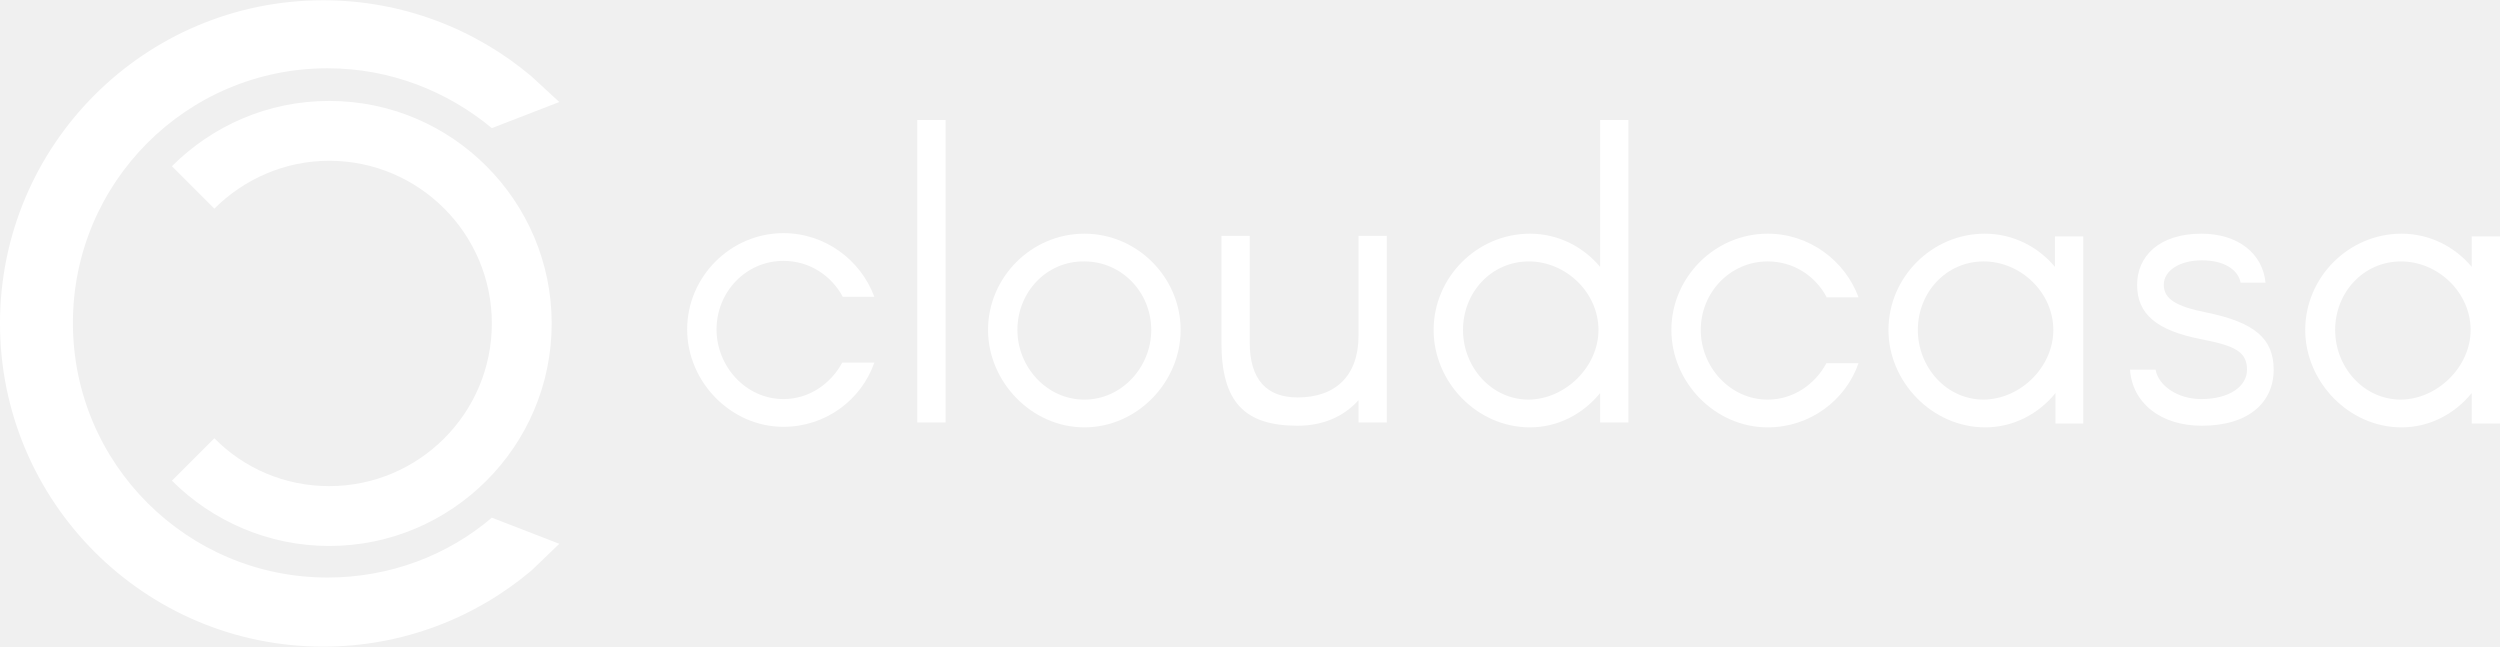
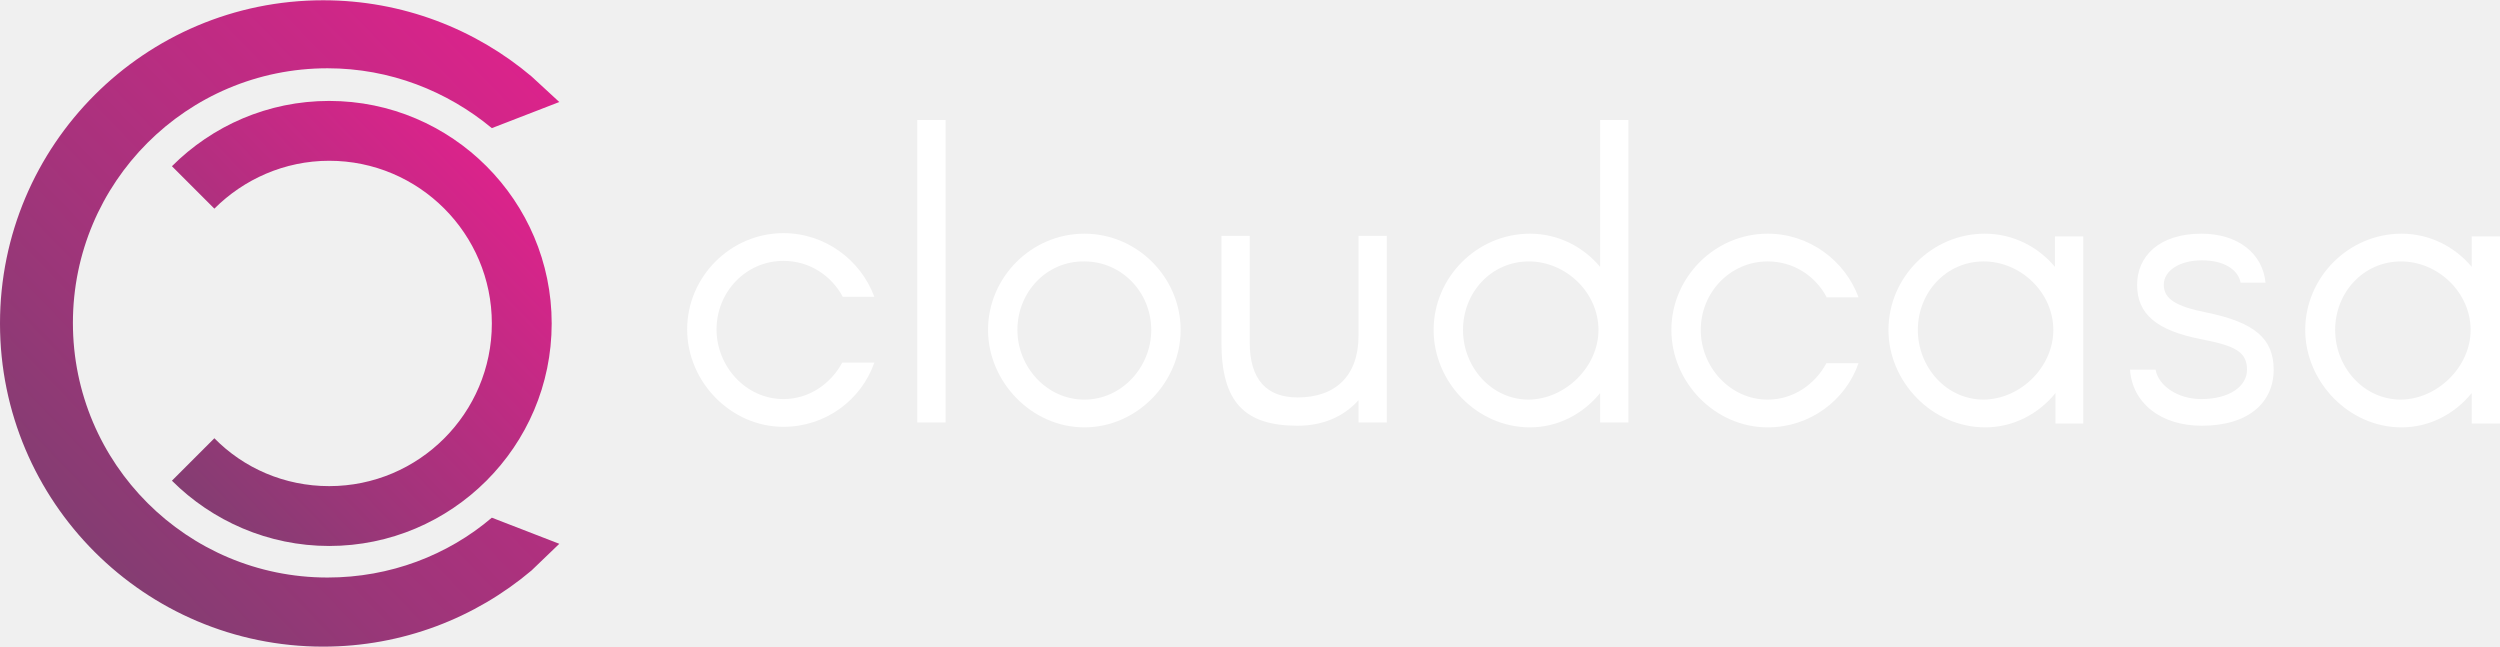
<svg xmlns="http://www.w3.org/2000/svg" version="1.1" width="371" height="96" viewBox="20.20 26.10 459.50 118.80" xml:space="preserve">
  <style type="text/css">
	.st0{fill:#FFFFFF;}
- 	.st1{fill:#FFFFFF;}
- 	.st2{fill:#FFFFFF;}
+ 	.st1{fill:url(#SVGID_1_);}
+ 	.st2{fill:url(#SVGID_2_);}
</style>
  <g>
    <g>
      <g>
        <path class="st0" d="M175.1,80.6C173,76.7,169,74,164.2,74c-6.9,0-12.3,5.7-12.3,12.6c0,6.8,5.4,12.8,12.3,12.8     c4.7,0,8.7-2.8,10.8-6.7h5.9c-2.4,6.9-9,11.8-16.7,11.8c-9.7,0-17.7-8.3-17.7-17.9c0-9.7,8-17.7,17.7-17.7     c7.6,0,14.2,4.9,16.7,11.7H175.1z" />
        <path class="st0" d="M188.8,48.1h5.2v55.6h-5.2V48.1z" />
        <path class="st0" d="M201.8,86.7c0-9.7,8-17.7,17.7-17.7c9.7,0,17.7,8,17.7,17.7c0,9.6-8,17.9-17.7,17.9     C209.8,104.6,201.8,96.2,201.8,86.7z M207.2,86.7c0,6.8,5.4,12.8,12.3,12.8c6.9,0,12.3-6,12.3-12.8c0-6.9-5.4-12.6-12.3-12.6     C212.6,74,207.2,79.7,207.2,86.7z" />
        <path class="st0" d="M275.1,103.7h-5.2v-4.1c-2.7,3-6.5,4.7-11.2,4.7c-9.8,0-14-4.4-14-15.3V69.4h5.2V89c0,6.8,3.1,10.1,8.8,10.1     c6.9,0,11.2-3.9,11.2-11.4V69.4h5.2V103.7z" />
        <path class="st0" d="M314.3,98.3c-3.1,3.8-7.7,6.3-12.9,6.3c-9.7,0-17.7-8.3-17.7-17.9c0-9.7,8-17.7,17.7-17.7     c5.2,0,9.8,2.4,12.9,6.1V48.1h5.2v55.6h-5.2V98.3z M314,86.7c0-6.9-6-12.6-12.8-12.6c-6.9,0-12.1,5.7-12.1,12.6     c0,6.8,5.2,12.8,12.1,12.8C308,99.4,314,93.4,314,86.7z" />
        <path class="st0" d="M355.9,80.6c-2.1-3.9-6.1-6.5-10.8-6.5c-6.9,0-12.3,5.7-12.3,12.6c0,6.8,5.4,12.8,12.3,12.8     c4.7,0,8.7-2.8,10.8-6.7h5.9c-2.4,6.9-9,11.8-16.7,11.8c-9.7,0-17.7-8.3-17.7-17.9c0-9.7,8-17.7,17.7-17.7     c7.6,0,14.2,4.9,16.7,11.7H355.9z" />
        <path class="st0" d="M367.3,86.7c0-9.7,8-17.7,17.7-17.7c5.2,0,9.8,2.4,12.9,6.1v-5.6h5.2v34.4H398v-5.6     c-3.1,3.8-7.7,6.3-12.9,6.3C375.3,104.6,367.3,96.2,367.3,86.7z M397.6,86.7c0-6.9-6-12.6-12.8-12.6c-6.9,0-12.1,5.7-12.1,12.6     c0,6.8,5.2,12.8,12.1,12.8C391.7,99.4,397.6,93.4,397.6,86.7z" />
        <path class="st0" d="M432,77.9c-0.5-2.3-3-4-7.1-4c-4.1,0-7,1.9-7,4.5c0,2.6,2.3,4,7.9,5.1c8.8,1.8,12.3,4.8,12.3,10.5     c0,6-4.6,10.3-13.2,10.3c-7.7,0-12.8-4.3-13.2-10.3h4.7c0.5,2.9,4,5.4,8.4,5.4c5.1,0,8.4-2.3,8.4-5.4c0-3.3-2.2-4.4-8.4-5.6     c-8.2-1.6-11.8-4.6-11.8-10c0-5.2,4-9.4,11.8-9.4c6.8,0,11.3,3.7,11.8,9H432z" />
        <path class="st0" d="M443.9,86.7c0-9.7,8-17.7,17.7-17.7c5.2,0,9.8,2.4,12.9,6.1v-5.6h5.2v34.4h-5.2v-5.6     c-3.1,3.8-7.7,6.3-12.9,6.3C451.9,104.6,443.9,96.2,443.9,86.7z M474.3,86.7c0-6.9-6-12.6-12.8-12.6c-6.9,0-12.1,5.7-12.1,12.6     c0,6.8,5.2,12.8,12.1,12.8C468.3,99.4,474.3,93.4,474.3,86.7z" />
      </g>
    </g>
    <g>
      <linearGradient id="SVGID_1_" gradientUnits="userSpaceOnUse" x1="36.867" y1="126.734" x2="122.318" y2="44.214">
-         <stop offset="0" style="stop-color:#FFFFFF" />
-         <stop offset="1" style="stop-color:#FFFFFF" />
+         <stop offset="0" style="stop-color:#843D72" />
+         <stop offset="1" style="stop-color:#DB238B" />
      </linearGradient>
      <path class="st1" d="M117.9,40.1c-10.3-8.7-23.7-14-38.3-14c-32.8,0-59.4,26.6-59.4,59.4c0,32.8,26.6,59.4,59.4,59.4    c14.6,0,28-5.3,38.3-14l5.1-4.9l-12.4-4.8c-8.1,6.9-18.7,11-30.2,11c-25.8,0-46.8-20.9-46.8-46.8c0-25.8,20.9-46.8,46.8-46.8    c11.5,0,22,4.2,30.2,11l12.4-4.8v0L117.9,40.1z" />
      <linearGradient id="SVGID_2_" gradientUnits="userSpaceOnUse" x1="51.338" y1="113.891" x2="110.14" y2="57.105">
-         <stop offset="0" style="stop-color:#FFFFFF" />
-         <stop offset="1" style="stop-color:#FFFFFF" />
+         <stop offset="0" style="stop-color:#843D72" />
+         <stop offset="1" style="stop-color:#DB238B" />
      </linearGradient>
      <path class="st2" d="M80.7,126.4c22.5,0,40.9-18.3,40.9-40.9c0-22.5-18.3-40.9-40.9-40.9c-11.3,0-21.5,4.6-28.9,12l7.8,7.8    c5.4-5.4,12.9-8.8,21.1-8.8c16.5,0,29.9,13.4,29.9,29.9c0,16.5-13.4,29.9-29.9,29.9c-8.2,0-15.7-3.3-21.1-8.8l-7.8,7.8    C59.2,121.8,69.5,126.4,80.7,126.4z" />
    </g>
  </g>
</svg>
